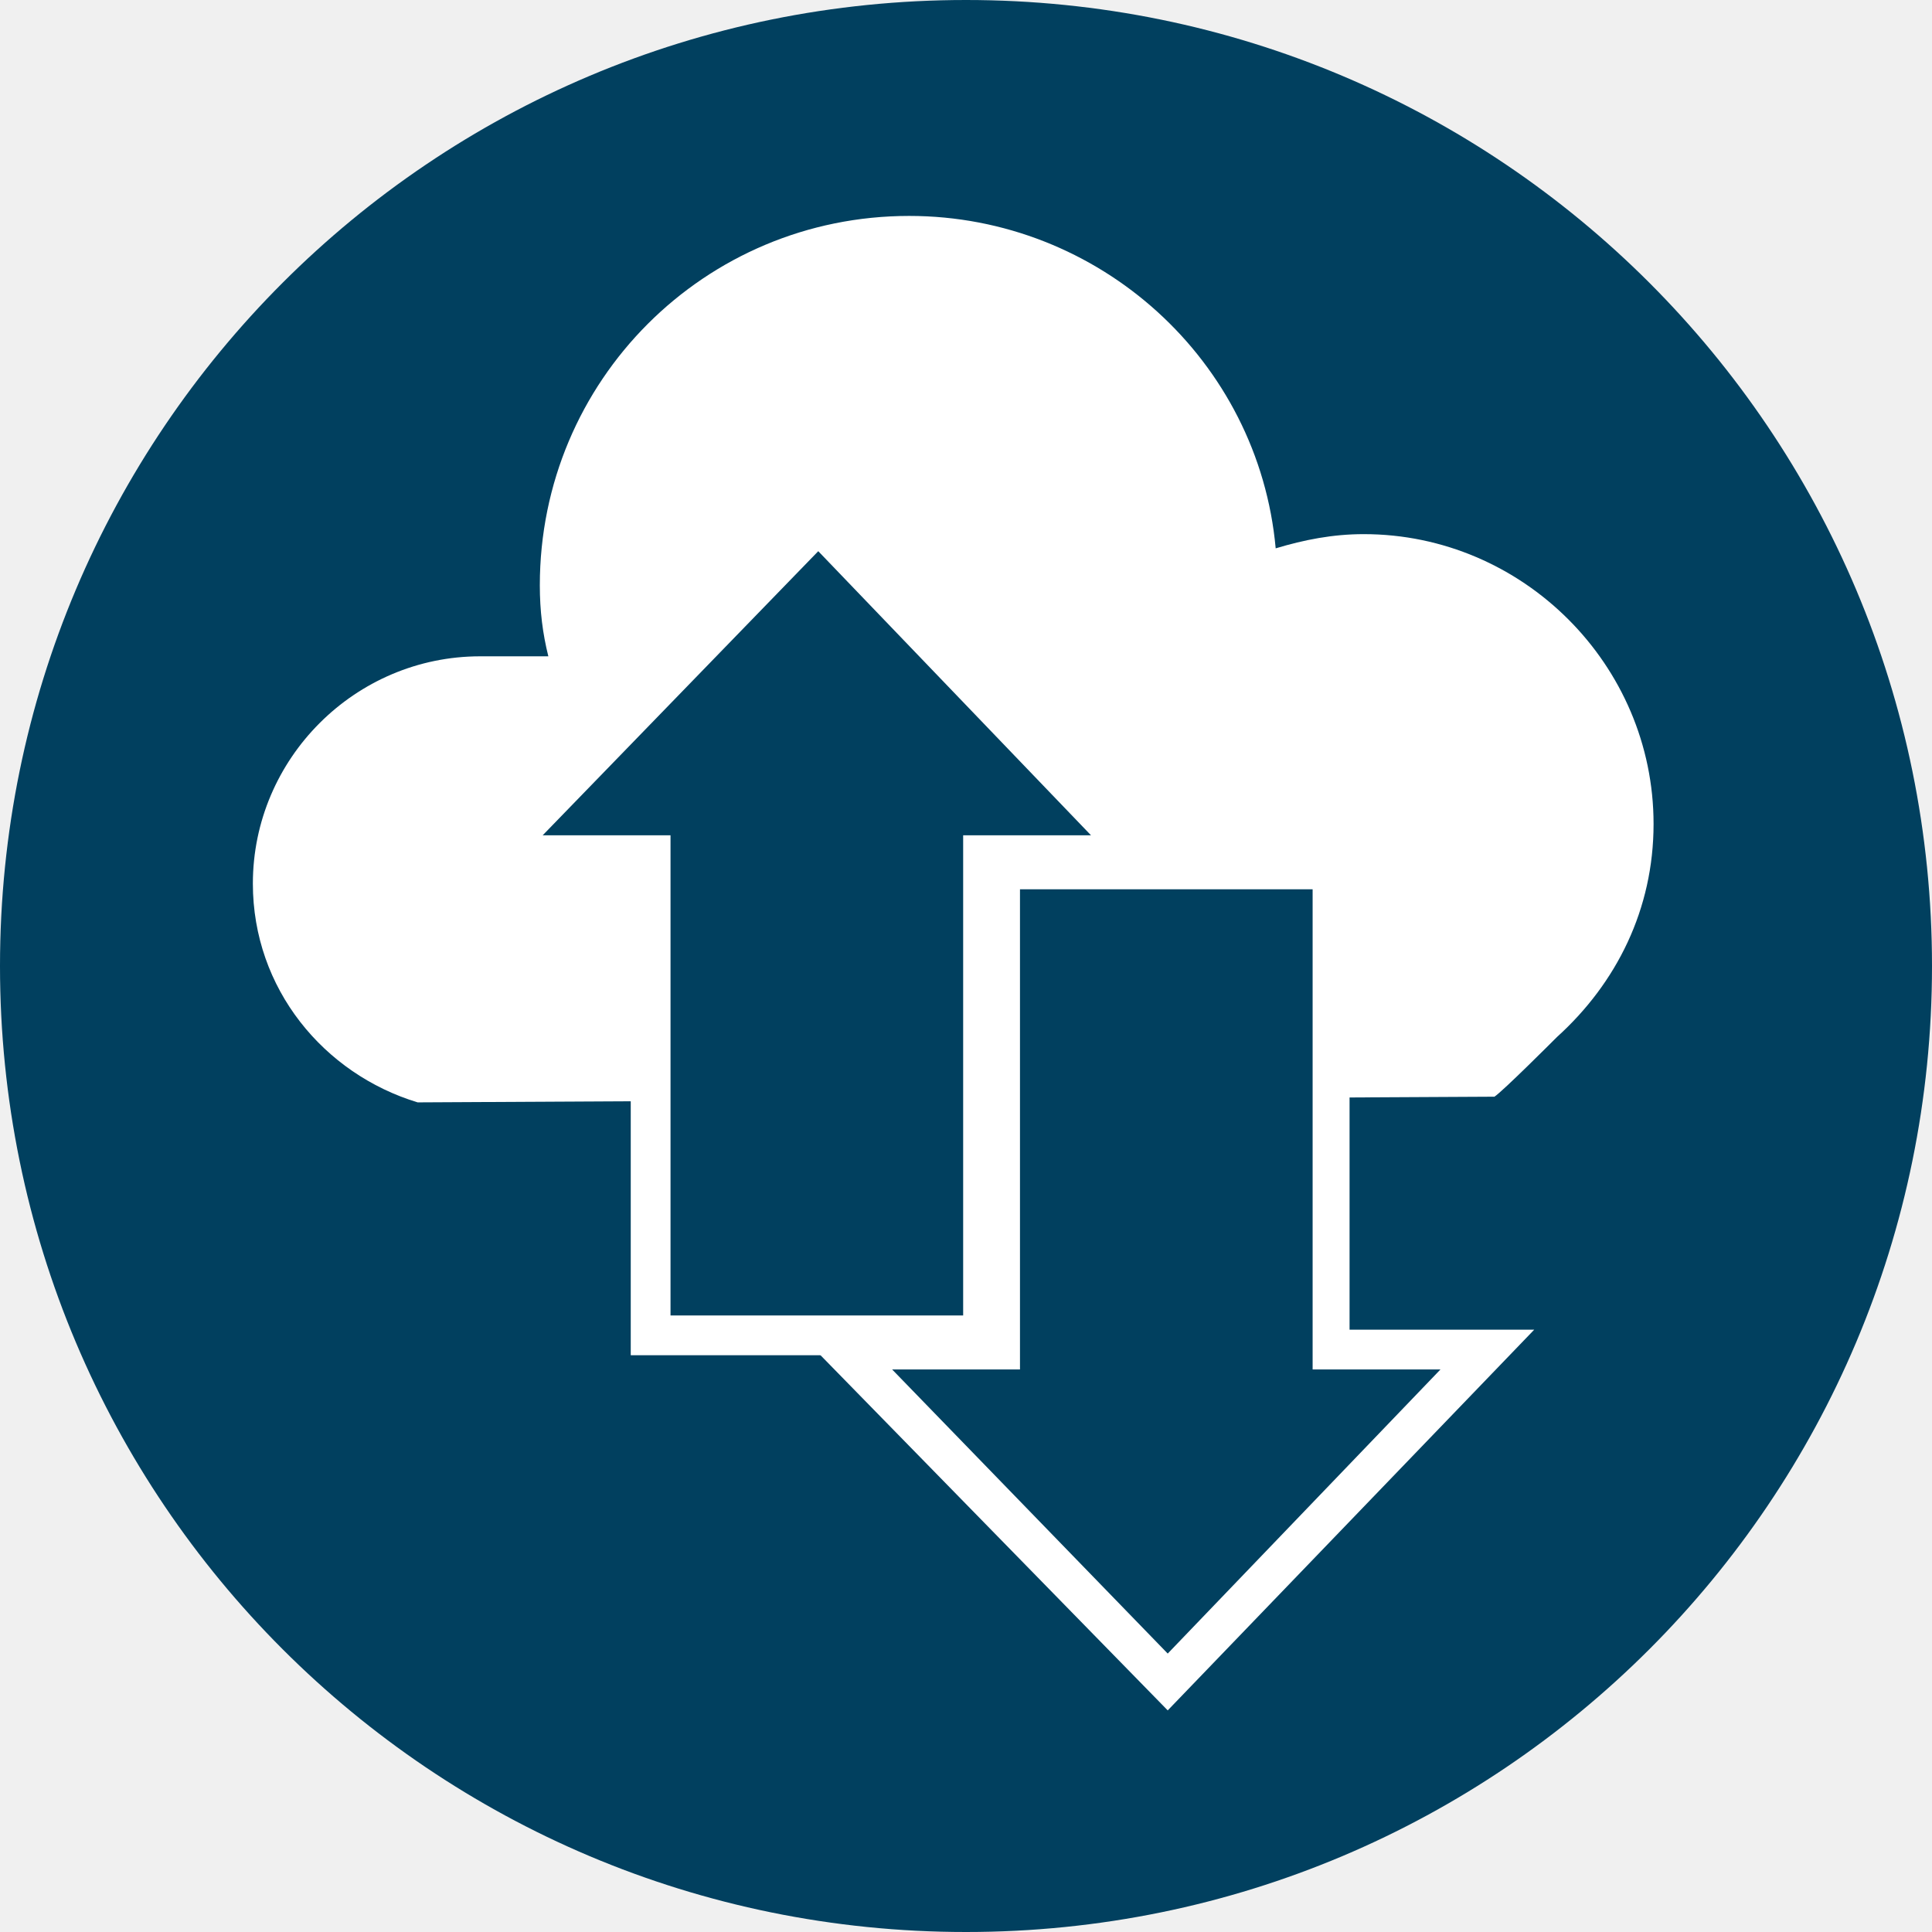
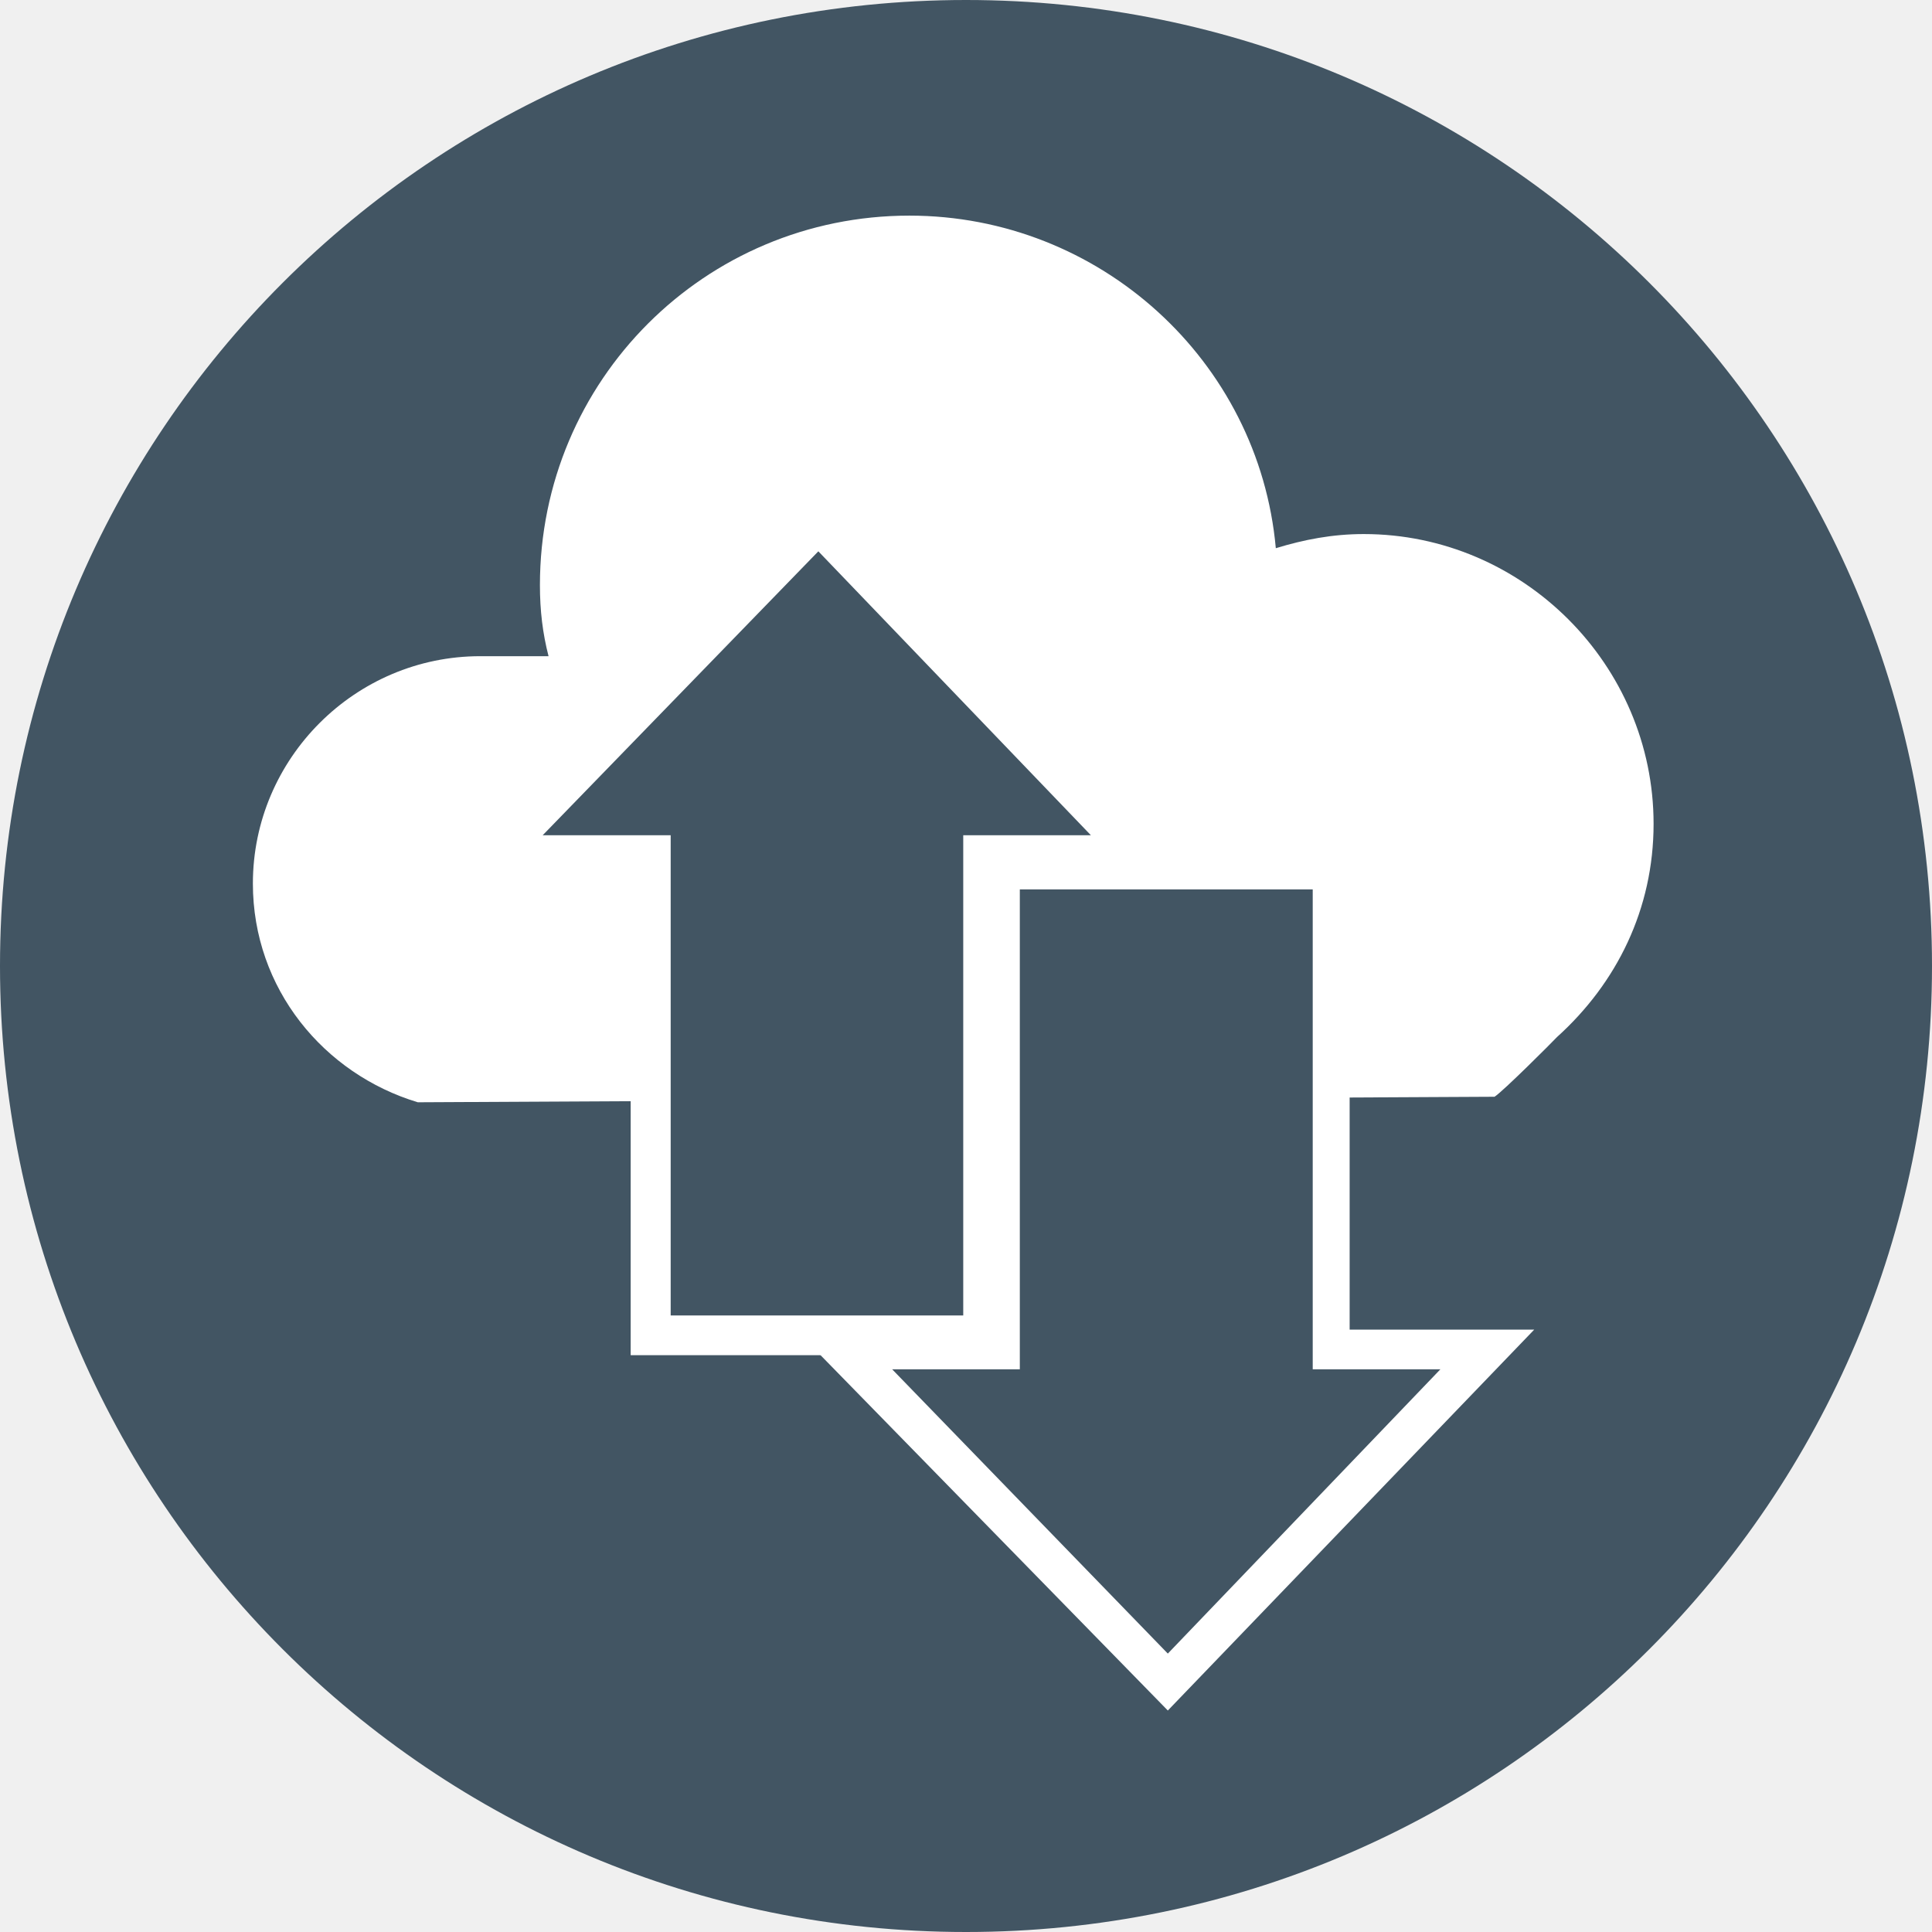
- <svg xmlns="http://www.w3.org/2000/svg" xmlns:xlink="http://www.w3.org/1999/xlink" version="1.1" id="Layer_1" x="0px" y="0px" viewBox="0 5 68 68" enable-background="new 0 5 68 68" xml:space="preserve">
+ <svg xmlns="http://www.w3.org/2000/svg" xmlns:xlink="http://www.w3.org/1999/xlink" version="1.1" id="Layer_1" x="0px" y="0px" viewBox="200 5 560 560" enable-background="new 200 5 560 560" xml:space="preserve">
  <g>
    <g>
      <g>
        <g>
          <g>
-             <defs>
-               <rect id="SVGID_1_" y="5" width="68" height="68" />
-             </defs>
-             <clipPath id="SVGID_2_">
-               <use xlink:href="#SVGID_1_" overflow="visible" />
-             </clipPath>
-             <g clip-path="url(#SVGID_2_)">
-               <path fill="#01405F" d="M34,73c18.8,0,34-15.2,34-34S52.8,5,34,5S0,20.2,0,39S15.2,73,34,73" />
+             <g>
+               <defs>
+                 <rect id="SVGID_1_" x="200" y="5" width="560" height="560" />
+               </defs>
+               <clipPath id="SVGID_2_">
+                 <use xlink:href="#SVGID_1_" overflow="visible" />
+               </clipPath>
+               <g clip-path="url(#SVGID_2_)">
+                 <path fill="#425563" d="M480,565c154.8,0,280-125.2,280-280S634.8,5,480,5S200,130.2,200,285S325.2,565,480,565" />
+               </g>
            </g>
          </g>
        </g>
      </g>
      <g>
        <g>
          <g>
-             <defs>
-               <rect id="SVGID_3_" y="5" width="68" height="68" />
-             </defs>
-             <clipPath id="SVGID_4_">
-               <use xlink:href="#SVGID_3_" overflow="visible" />
-             </clipPath>
-             <g clip-path="url(#SVGID_4_)">
-               <path fill="#FFFFFF" d="M52.6,43.6c0.3-0.2,2-1.9,2.2-2.1c2.1-1.9,3.4-4.5,3.4-7.5c0-5.6-4.6-10.2-10.2-10.2        c-1.1,0-2.1,0.2-3.1,0.5c-0.6-6.6-6.2-11.7-12.9-11.7c-7.2,0-13,5.8-13,13c0,0.9,0.1,1.7,0.3,2.5h-2.4c-4.4,0-8,3.6-8,8        c0,3.7,2.5,6.7,5.8,7.7L52.6,43.6z" />
+             <g>
+               <defs>
+                 <rect id="SVGID_3_" x="200" y="5" width="560" height="560" />
+               </defs>
+               <clipPath id="SVGID_4_">
+                 <use xlink:href="#SVGID_3_" overflow="visible" />
+               </clipPath>
+               <g clip-path="url(#SVGID_4_)">
+                 <path fill="#FFFFFF" d="M633.2,322.9c2.5-1.6,16.5-15.6,18.1-17.3c17.3-15.6,28-37.1,28-61.8c0-46.1-37.9-84-84-84         c-9.1,0-17.3,1.6-25.5,4.1c-4.9-54.4-51.1-96.4-106.2-96.4c-59.3,0-107.1,47.8-107.1,107.1c0,7.4,0.8,14,2.5,20.6h-19.8         c-36.2,0-65.9,29.6-65.9,65.9c0,30.5,20.6,55.2,47.8,63.4L633.2,322.9z" />
+               </g>
            </g>
          </g>
        </g>
      </g>
    </g>
    <g>
-       <polygon fill="#FFFFFF" points="38.4,34.4 33.9,34.4 33.9,51.3 23.6,51.3 23.6,34.4 19.1,34.4 28.8,24.4   " />
+       <polygon fill="#FFFFFF" points="516.2,247.1 479.2,247.1 479.2,386.3 394.4,386.3 394.4,247.1 357.3,247.1 437.2,164.8   " />
    </g>
    <g>
-       <path fill="#FFFFFF" d="M35.3,52.7H22.2V35.8h-6.4l13.1-13.5l12.9,13.5h-6.4v16.9H35.3z M25,49.9h7.5V33h2.6l-6.3-6.5L22.5,33H25    V49.9z" />
+       <path fill="#FFFFFF" d="M490.7,397.8H382.8V258.6h-52.7L438,147.5l106.2,111.2h-52.7v139.2L490.7,397.8L490.7,397.8z M405.9,374.8    h61.8V235.6h21.4l-51.9-53.5l-51.9,53.5h20.6V374.8z" />
    </g>
    <g>
-       <polygon fill="#FFFFFF" points="31.4,53.2 35.9,53.2 35.9,36.3 46.2,36.3 46.2,53.2 50.7,53.2 41.1,63.2   " />
+       <polygon fill="#FFFFFF" points="458.6,401.9 495.6,401.9 495.6,262.8 580.5,262.8 580.5,401.9 617.5,401.9 538.5,484.3   " />
    </g>
    <g>
-       <path fill="#FFFFFF" d="M41.1,65.2L28,51.8h6.4V34.9h13.1v16.9H54L41.1,65.2z M34.8,54.6l6.3,6.5l6.3-6.5h-2.6V37.7h-7.5v16.9    H34.8z" />
+       <path fill="#FFFFFF" d="M538.5,500.8L430.6,390.4h52.7V251.2h107.9v139.2h53.5L538.5,500.8z M486.6,413.5l51.9,53.5l51.9-53.5    h-21.4V274.3h-61.8v139.2H486.6z" />
    </g>
    <g>
-       <polygon fill="#01405F" points="38.4,34.4 33.9,34.4 33.9,51.3 23.6,51.3 23.6,34.4 19.1,34.4 28.8,24.4   " />
+       <polygon fill="#425563" points="516.2,247.1 479.2,247.1 479.2,386.3 394.4,386.3 394.4,247.1 357.3,247.1 437.2,164.8   " />
    </g>
    <g>
-       <polygon fill="#01405F" points="31.4,53.2 35.9,53.2 35.9,36.3 46.2,36.3 46.2,53.2 50.7,53.2 41.1,63.2   " />
+       <polygon fill="#425563" points="458.6,401.9 495.6,401.9 495.6,262.8 580.5,262.8 580.5,401.9 617.5,401.9 538.5,484.3   " />
    </g>
  </g>
</svg>
